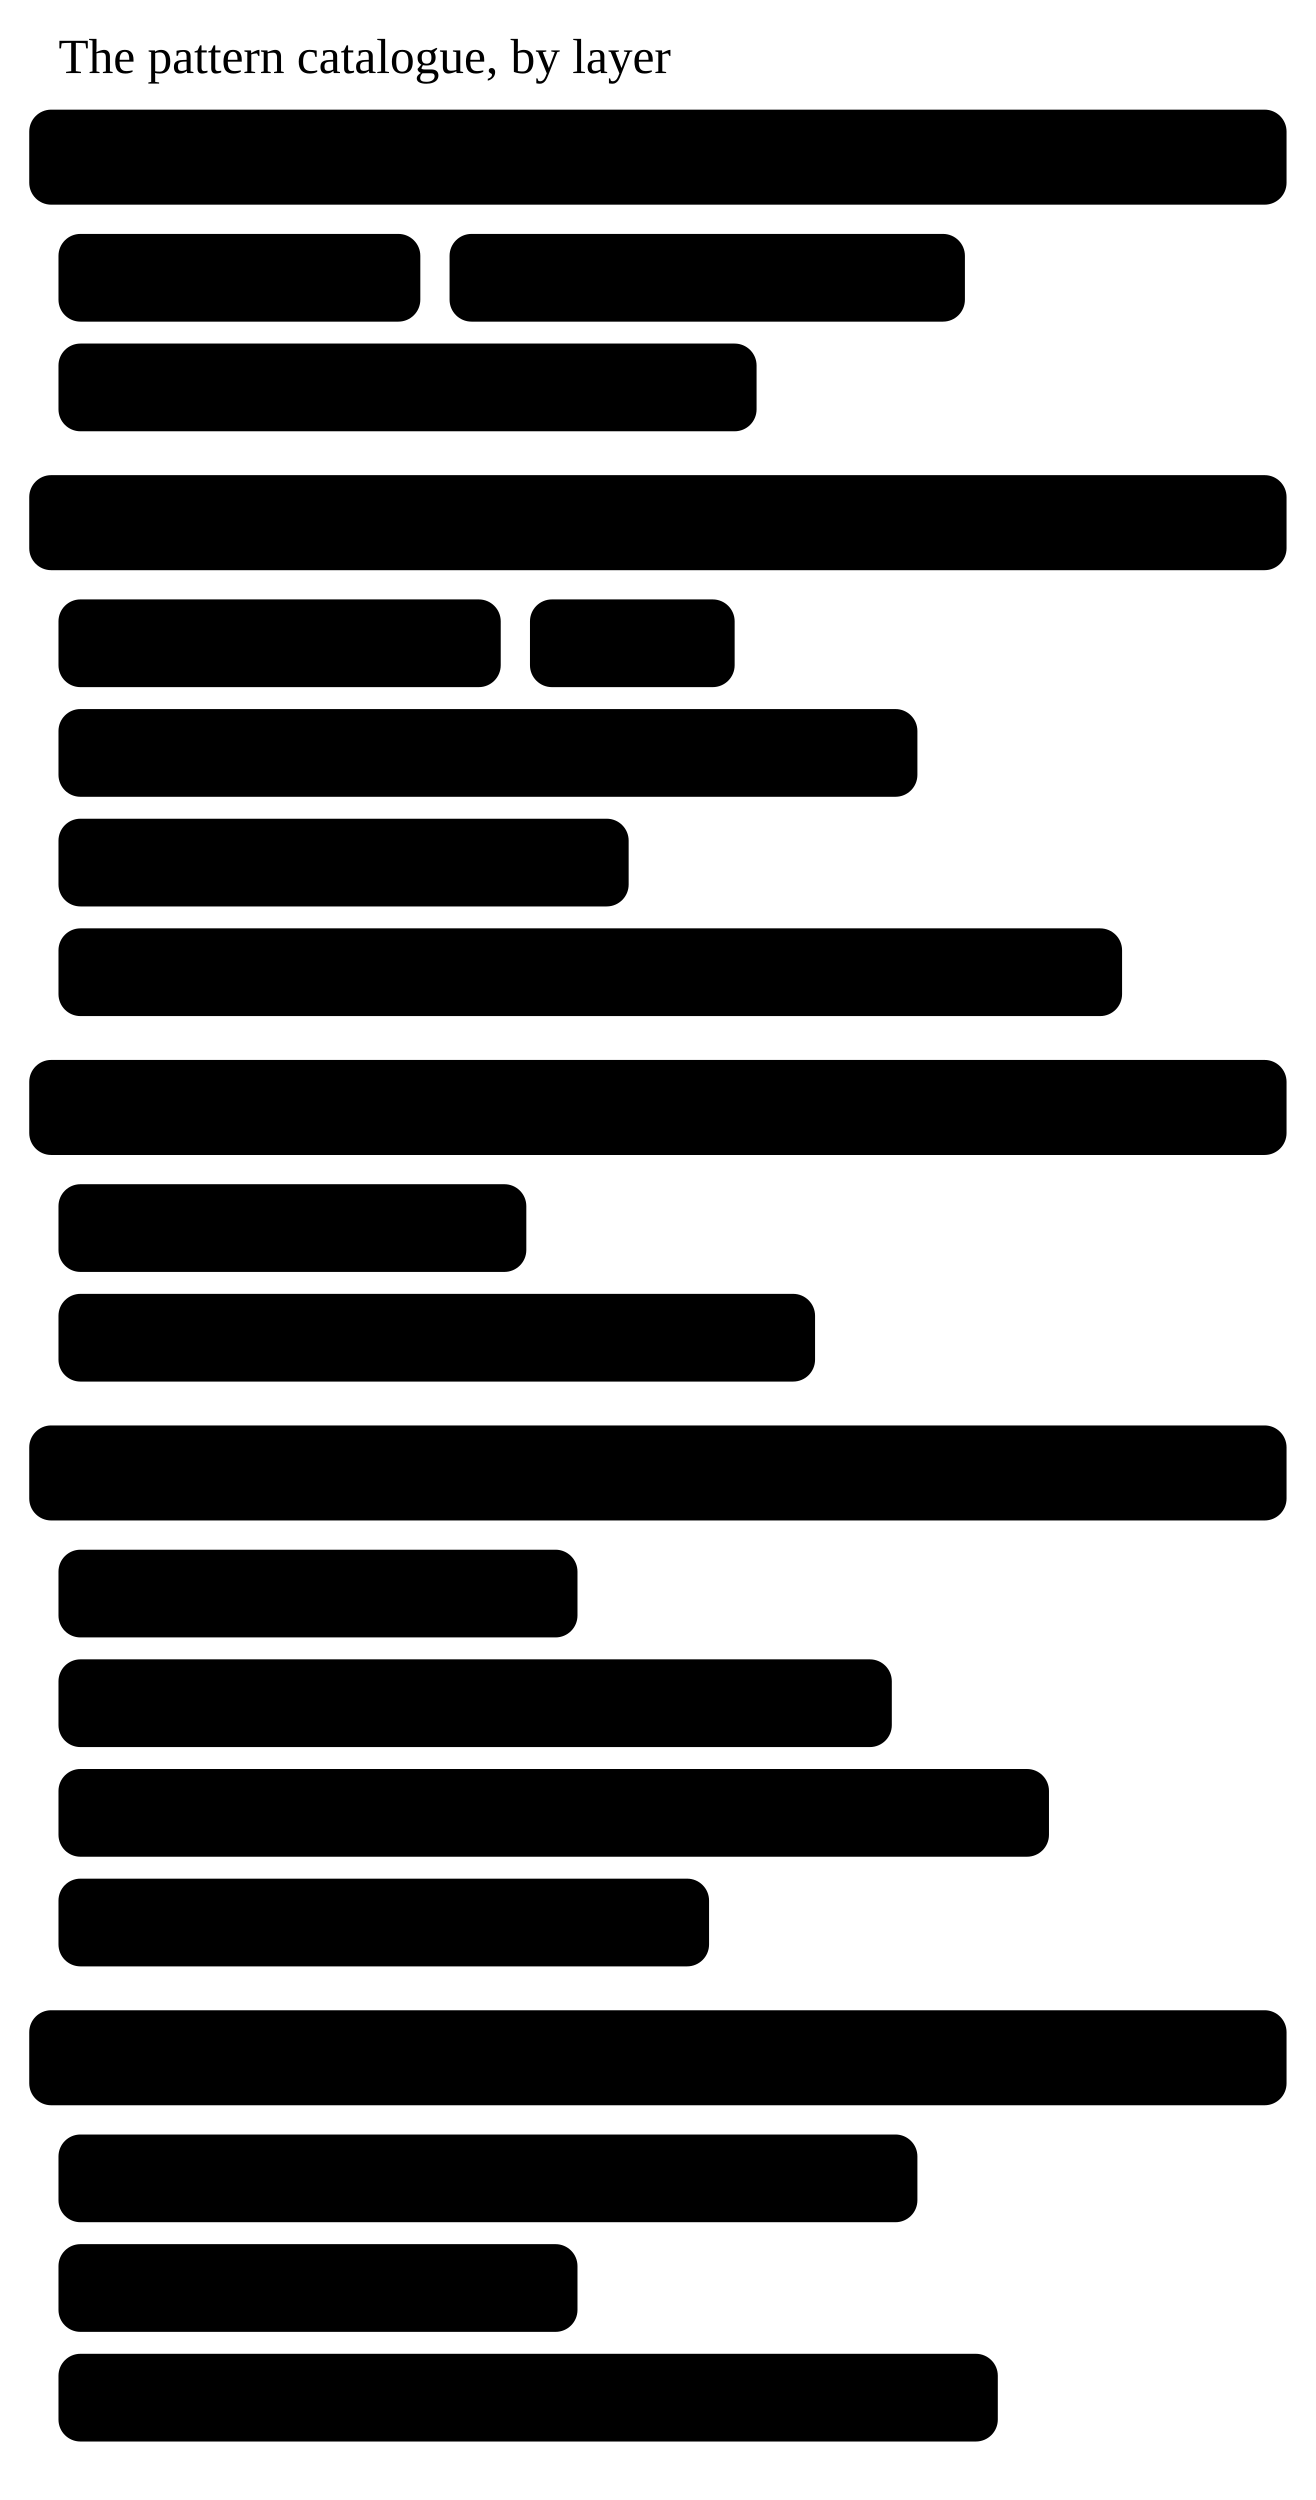
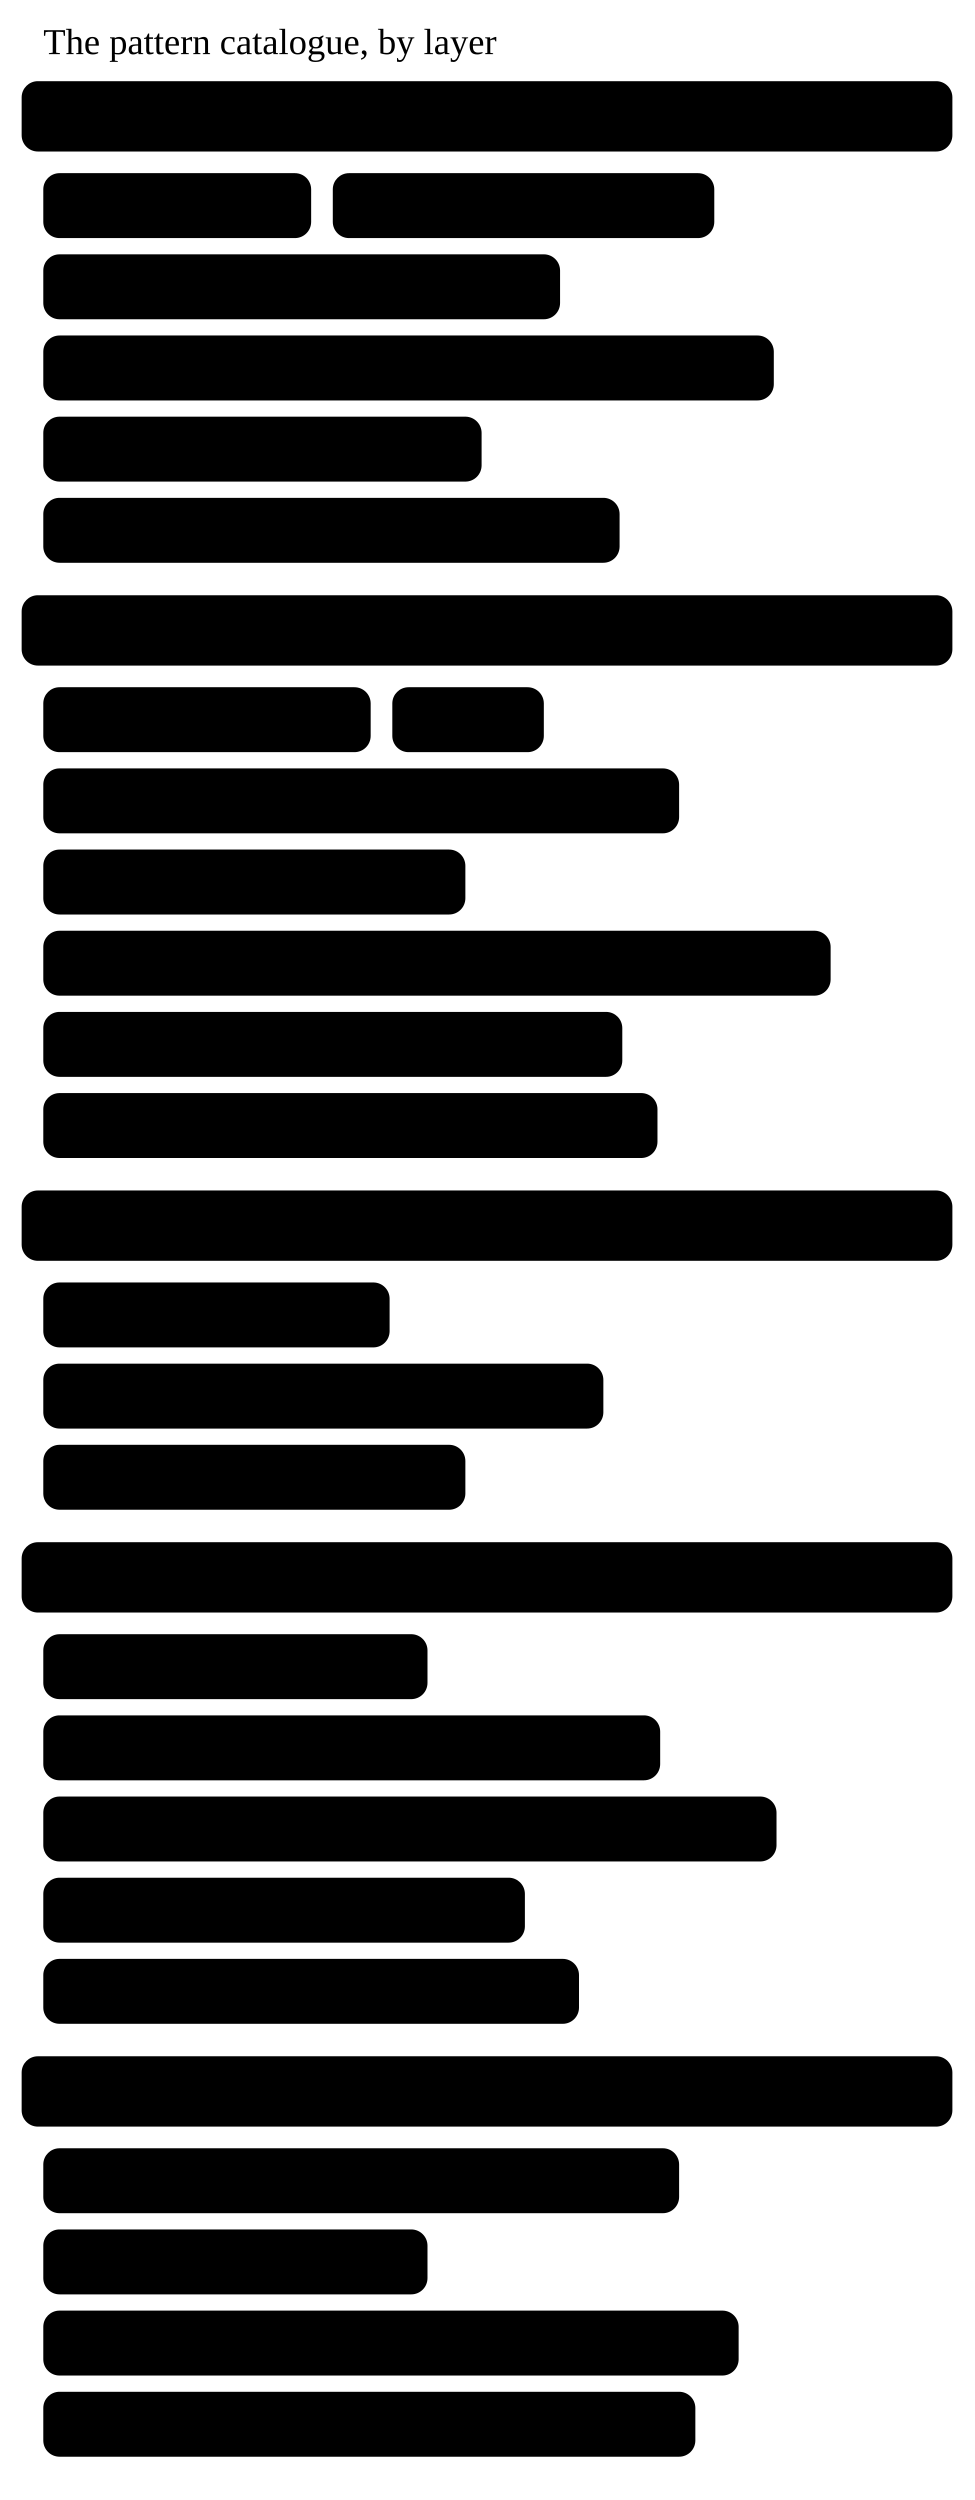
- <svg xmlns="http://www.w3.org/2000/svg" viewBox="0 0 360 684" class="figc" role="group" aria-labelledby="fig-pattern-map-t fig-pattern-map-d">
+ <svg xmlns="http://www.w3.org/2000/svg" viewBox="0 0 360 924" class="figc" role="group" aria-labelledby="fig-pattern-map-t fig-pattern-map-d">
  <text class="mono muted" x="16" y="20" font-size="13.5">The pattern catalogue, by layer</text>
  <rect class="l1-band" x="8" y="30" width="344" height="26" rx="6" stroke-width="1" />
  <text class="l1-tx disp" x="16" y="48" font-size="13.5">Layer 01 Govern-as-Code</text>
  <a href="#pattern-policy-card">
    <rect class="l1-bg" x="16" y="64" width="99" height="24" rx="6" />
    <text class="l1-tx" x="26" y="81" font-size="13.5">Policy Card</text>
  </a>
  <a href="#pattern-fria-as-code">
    <rect class="l1-bg" x="123" y="64" width="141" height="24" rx="6" />
    <text class="l1-tx" x="133" y="81" font-size="13.5">FRIA-as-Code</text>
    <text class="l2-tx mono" x="225" y="81" font-size="12.5">· 02</text>
  </a>
  <a href="#pattern-framework-crosswalk">
    <rect class="l1-bg" x="16" y="94" width="191" height="24" rx="6" />
    <text class="l1-tx" x="26" y="111" font-size="13.5">Framework Crosswalk</text>
    <text class="l5-tx mono" x="168" y="111" font-size="12.5">· 05</text>
  </a>
-   <rect class="l2-band" x="8" y="130" width="344" height="26" rx="6" stroke-width="1" />
-   <text class="l2-tx disp" x="16" y="148" font-size="13.5">Layer 02 Inventory &amp; Transparency</text>
+   <a href="#pattern-use-case-intake--risk-tiering">
+     <rect class="l1-bg" x="16" y="124" width="270" height="24" rx="6" />
+     <text class="l1-tx" x="26" y="141" font-size="13.5">Use-Case Intake &amp; Risk Tiering</text>
+     <text class="l2-tx mono" x="247" y="141" font-size="12.5">· 02</text>
+   </a>
+   <a href="#pattern-ai-threat-model">
+     <rect class="l1-bg" x="16" y="154" width="162" height="24" rx="6" />
+     <text class="l1-tx" x="26" y="171" font-size="13.5">AI Threat Model</text>
+     <text class="l3-tx mono" x="139" y="171" font-size="12.5">· 03</text>
+   </a>
+   <a href="#pattern-dataset-admission-gate">
+     <rect class="l1-bg" x="16" y="184" width="213" height="24" rx="6" />
+     <text class="l1-tx" x="26" y="201" font-size="13.5">Dataset Admission Gate</text>
+     <text class="l2-tx mono" x="189" y="201" font-size="12.5">· 02</text>
+   </a>
+   <rect class="l2-band" x="8" y="220" width="344" height="26" rx="6" stroke-width="1" />
+   <text class="l2-tx disp" x="16" y="238" font-size="13.5">Layer 02 Inventory &amp; Transparency</text>
  <a href="#pattern-agent-registry">
-     <rect class="l2-bg" x="16" y="164" width="121" height="24" rx="6" />
-     <text class="l2-tx" x="26" y="181" font-size="13.5">Agent Registry</text>
+     <rect class="l2-bg" x="16" y="254" width="121" height="24" rx="6" />
+     <text class="l2-tx" x="26" y="271" font-size="13.5">Agent Registry</text>
  </a>
  <a href="#pattern-aibom">
-     <rect class="l2-bg" x="145" y="164" width="56" height="24" rx="6" />
-     <text class="l2-tx" x="155" y="181" font-size="13.5">AIBOM</text>
+     <rect class="l2-bg" x="145" y="254" width="56" height="24" rx="6" />
+     <text class="l2-tx" x="155" y="271" font-size="13.5">AIBOM</text>
  </a>
  <a href="#pattern-model-card-as-control-evidence">
-     <rect class="l2-bg" x="16" y="194" width="235" height="24" rx="6" />
-     <text class="l2-tx" x="26" y="211" font-size="13.5">Model Card as Control Evidence</text>
+     <rect class="l2-bg" x="16" y="284" width="235" height="24" rx="6" />
+     <text class="l2-tx" x="26" y="301" font-size="13.5">Model Card as Control Evidence</text>
  </a>
  <a href="#pattern-shadow-ai-discovery">
-     <rect class="l2-bg" x="16" y="224" width="156" height="24" rx="6" />
-     <text class="l2-tx" x="26" y="241" font-size="13.5">Shadow-AI Discovery</text>
+     <rect class="l2-bg" x="16" y="314" width="156" height="24" rx="6" />
+     <text class="l2-tx" x="26" y="331" font-size="13.5">Shadow-AI Discovery</text>
  </a>
  <a href="#pattern-vendor--model-due-diligence-gate">
-     <rect class="l2-bg" x="16" y="254" width="291" height="24" rx="6" />
-     <text class="l2-tx" x="26" y="271" font-size="13.5">Vendor / Model Due-Diligence Gate</text>
-     <text class="l5-tx mono" x="268" y="271" font-size="12.5">· 05</text>
+     <rect class="l2-bg" x="16" y="344" width="291" height="24" rx="6" />
+     <text class="l2-tx" x="26" y="361" font-size="13.5">Vendor / Model Due-Diligence Gate</text>
+     <text class="l5-tx mono" x="268" y="361" font-size="12.5">· 05</text>
  </a>
-   <rect class="l3-band" x="8" y="290" width="344" height="26" rx="6" stroke-width="1" />
-   <text class="l3-tx disp" x="16" y="308" font-size="13.5">Layer 03 Evals &amp; Red Teaming as Evidence</text>
+   <a href="#pattern-training-data-rights-ledger">
+     <rect class="l2-bg" x="16" y="374" width="214" height="24" rx="6" />
+     <text class="l2-tx" x="26" y="391" font-size="13.5">Training-Data Rights Ledger</text>
+   </a>
+   <a href="#pattern-model-artefact-integrity">
+     <rect class="l2-bg" x="16" y="404" width="227" height="24" rx="6" />
+     <text class="l2-tx" x="26" y="421" font-size="13.5">Model Artefact Integrity</text>
+     <text class="l4-tx mono" x="204" y="421" font-size="12.5">· 04</text>
+   </a>
+   <rect class="l3-band" x="8" y="440" width="344" height="26" rx="6" stroke-width="1" />
+   <text class="l3-tx disp" x="16" y="458" font-size="13.5">Layer 03 Evals &amp; Red Teaming as Evidence</text>
  <a href="#pattern-eval-gate-in-ci">
-     <rect class="l3-bg" x="16" y="324" width="128" height="24" rx="6" />
-     <text class="l3-tx" x="26" y="341" font-size="13.5">Eval Gate in CI</text>
+     <rect class="l3-bg" x="16" y="474" width="128" height="24" rx="6" />
+     <text class="l3-tx" x="26" y="491" font-size="13.5">Eval Gate in CI</text>
  </a>
  <a href="#pattern-adversarial-red-team-suite">
-     <rect class="l3-bg" x="16" y="354" width="207" height="24" rx="6" />
-     <text class="l3-tx" x="26" y="371" font-size="13.5">Adversarial Red-Team Suite</text>
+     <rect class="l3-bg" x="16" y="504" width="207" height="24" rx="6" />
+     <text class="l3-tx" x="26" y="521" font-size="13.5">Adversarial Red-Team Suite</text>
  </a>
-   <rect class="l4-band" x="8" y="390" width="344" height="26" rx="6" stroke-width="1" />
-   <text class="l4-tx disp" x="16" y="408" font-size="13.5">Layer 04 Runtime Controls &amp; Observability</text>
+   <a href="#pattern-fairness-eval-suite">
+     <rect class="l3-bg" x="16" y="534" width="156" height="24" rx="6" />
+     <text class="l3-tx" x="26" y="551" font-size="13.5">Fairness Eval Suite</text>
+   </a>
+   <rect class="l4-band" x="8" y="570" width="344" height="26" rx="6" stroke-width="1" />
+   <text class="l4-tx disp" x="16" y="588" font-size="13.5">Layer 04 Runtime Controls &amp; Observability</text>
  <a href="#pattern-runtime-guardrail">
-     <rect class="l4-bg" x="16" y="424" width="142" height="24" rx="6" />
-     <text class="l4-tx" x="26" y="441" font-size="13.5">Runtime Guardrail</text>
+     <rect class="l4-bg" x="16" y="604" width="142" height="24" rx="6" />
+     <text class="l4-tx" x="26" y="621" font-size="13.5">Runtime Guardrail</text>
  </a>
  <a href="#pattern-kill-switch--circuit-breaker">
-     <rect class="l4-bg" x="16" y="454" width="228" height="24" rx="6" />
-     <text class="l4-tx" x="26" y="471" font-size="13.5">Kill Switch / Circuit Breaker</text>
+     <rect class="l4-bg" x="16" y="634" width="228" height="24" rx="6" />
+     <text class="l4-tx" x="26" y="651" font-size="13.5">Kill Switch / Circuit Breaker</text>
  </a>
  <a href="#pattern-agent-identity--scoped-credentials">
-     <rect class="l4-bg" x="16" y="484" width="271" height="24" rx="6" />
-     <text class="l4-tx" x="26" y="501" font-size="13.5">Agent Identity &amp; Scoped Credentials</text>
+     <rect class="l4-bg" x="16" y="664" width="271" height="24" rx="6" />
+     <text class="l4-tx" x="26" y="681" font-size="13.5">Agent Identity &amp; Scoped Credentials</text>
  </a>
  <a href="#pattern-human-in-the-loop-gate">
-     <rect class="l4-bg" x="16" y="514" width="178" height="24" rx="6" />
-     <text class="l4-tx" x="26" y="531" font-size="13.5">Human-in-the-loop Gate</text>
+     <rect class="l4-bg" x="16" y="694" width="178" height="24" rx="6" />
+     <text class="l4-tx" x="26" y="711" font-size="13.5">Human-in-the-loop Gate</text>
  </a>
-   <rect class="l5-band" x="8" y="550" width="344" height="26" rx="6" stroke-width="1" />
-   <text class="l5-tx disp" x="16" y="568" font-size="13.5">Layer 05 Assurance &amp; Continuous Compliance</text>
+   <a href="#pattern-explanation-artefact">
+     <rect class="l4-bg" x="16" y="724" width="198" height="24" rx="6" />
+     <text class="l4-tx" x="26" y="741" font-size="13.5">Explanation Artefact</text>
+     <text class="l5-tx mono" x="175" y="741" font-size="12.5">· 05</text>
+   </a>
+   <rect class="l5-band" x="8" y="760" width="344" height="26" rx="6" stroke-width="1" />
+   <text class="l5-tx disp" x="16" y="778" font-size="13.5">Layer 05 Assurance &amp; Continuous Compliance</text>
  <a href="#pattern-continuous-assurance-telemetry">
-     <rect class="l5-bg" x="16" y="584" width="235" height="24" rx="6" />
-     <text class="l5-tx" x="26" y="601" font-size="13.5">Continuous Assurance Telemetry</text>
+     <rect class="l5-bg" x="16" y="794" width="235" height="24" rx="6" />
+     <text class="l5-tx" x="26" y="811" font-size="13.5">Continuous Assurance Telemetry</text>
  </a>
  <a href="#pattern-incident-pipeline">
-     <rect class="l5-bg" x="16" y="614" width="142" height="24" rx="6" />
-     <text class="l5-tx" x="26" y="631" font-size="13.5">Incident Pipeline</text>
+     <rect class="l5-bg" x="16" y="824" width="142" height="24" rx="6" />
+     <text class="l5-tx" x="26" y="841" font-size="13.5">Incident Pipeline</text>
  </a>
  <a href="#pattern-machine-readable-evidence-oscal">
-     <rect class="l5-bg" x="16" y="644" width="257" height="24" rx="6" />
-     <text class="l5-tx" x="26" y="661" font-size="13.5">Machine-Readable Evidence (OSCAL)</text>
+     <rect class="l5-bg" x="16" y="854" width="257" height="24" rx="6" />
+     <text class="l5-tx" x="26" y="871" font-size="13.5">Machine-Readable Evidence (OSCAL)</text>
+   </a>
+   <a href="#pattern-claims-substantiation-gate">
+     <rect class="l5-bg" x="16" y="884" width="241" height="24" rx="6" />
+     <text class="l5-tx" x="26" y="901" font-size="13.5">Claims Substantiation Gate</text>
+     <text class="l3-tx mono" x="218" y="901" font-size="12.5">· 03</text>
  </a>
</svg>
